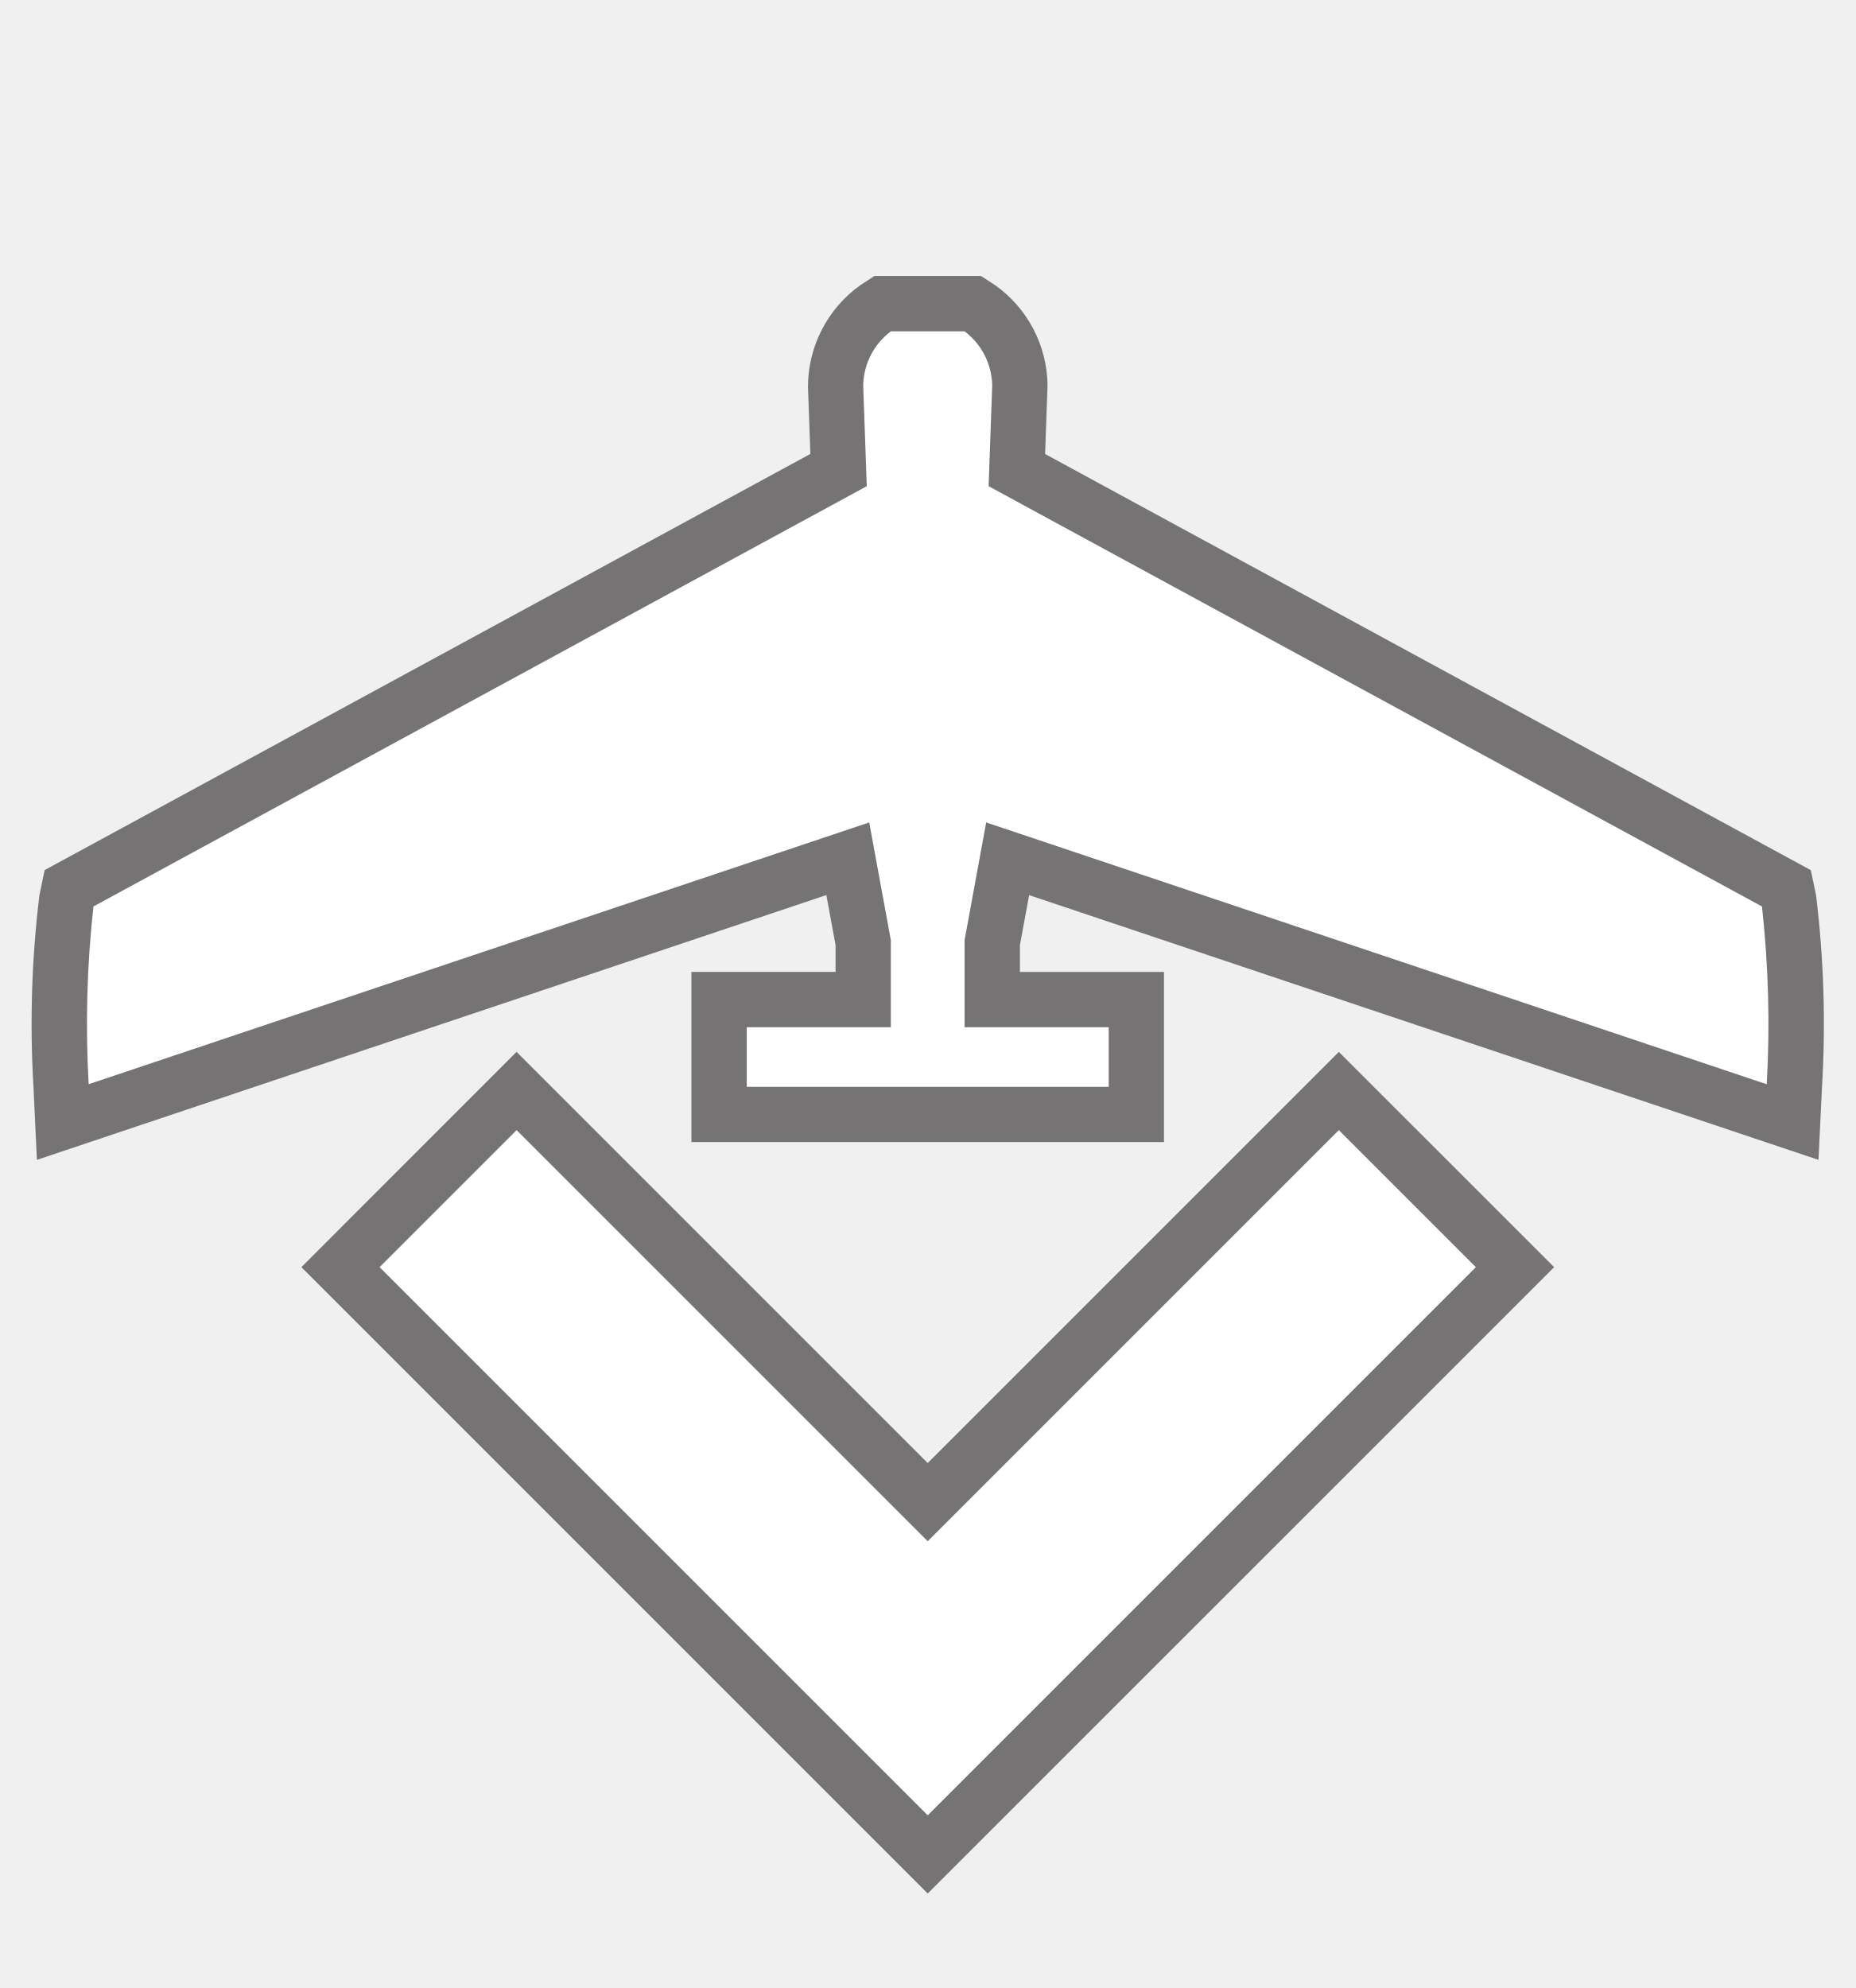
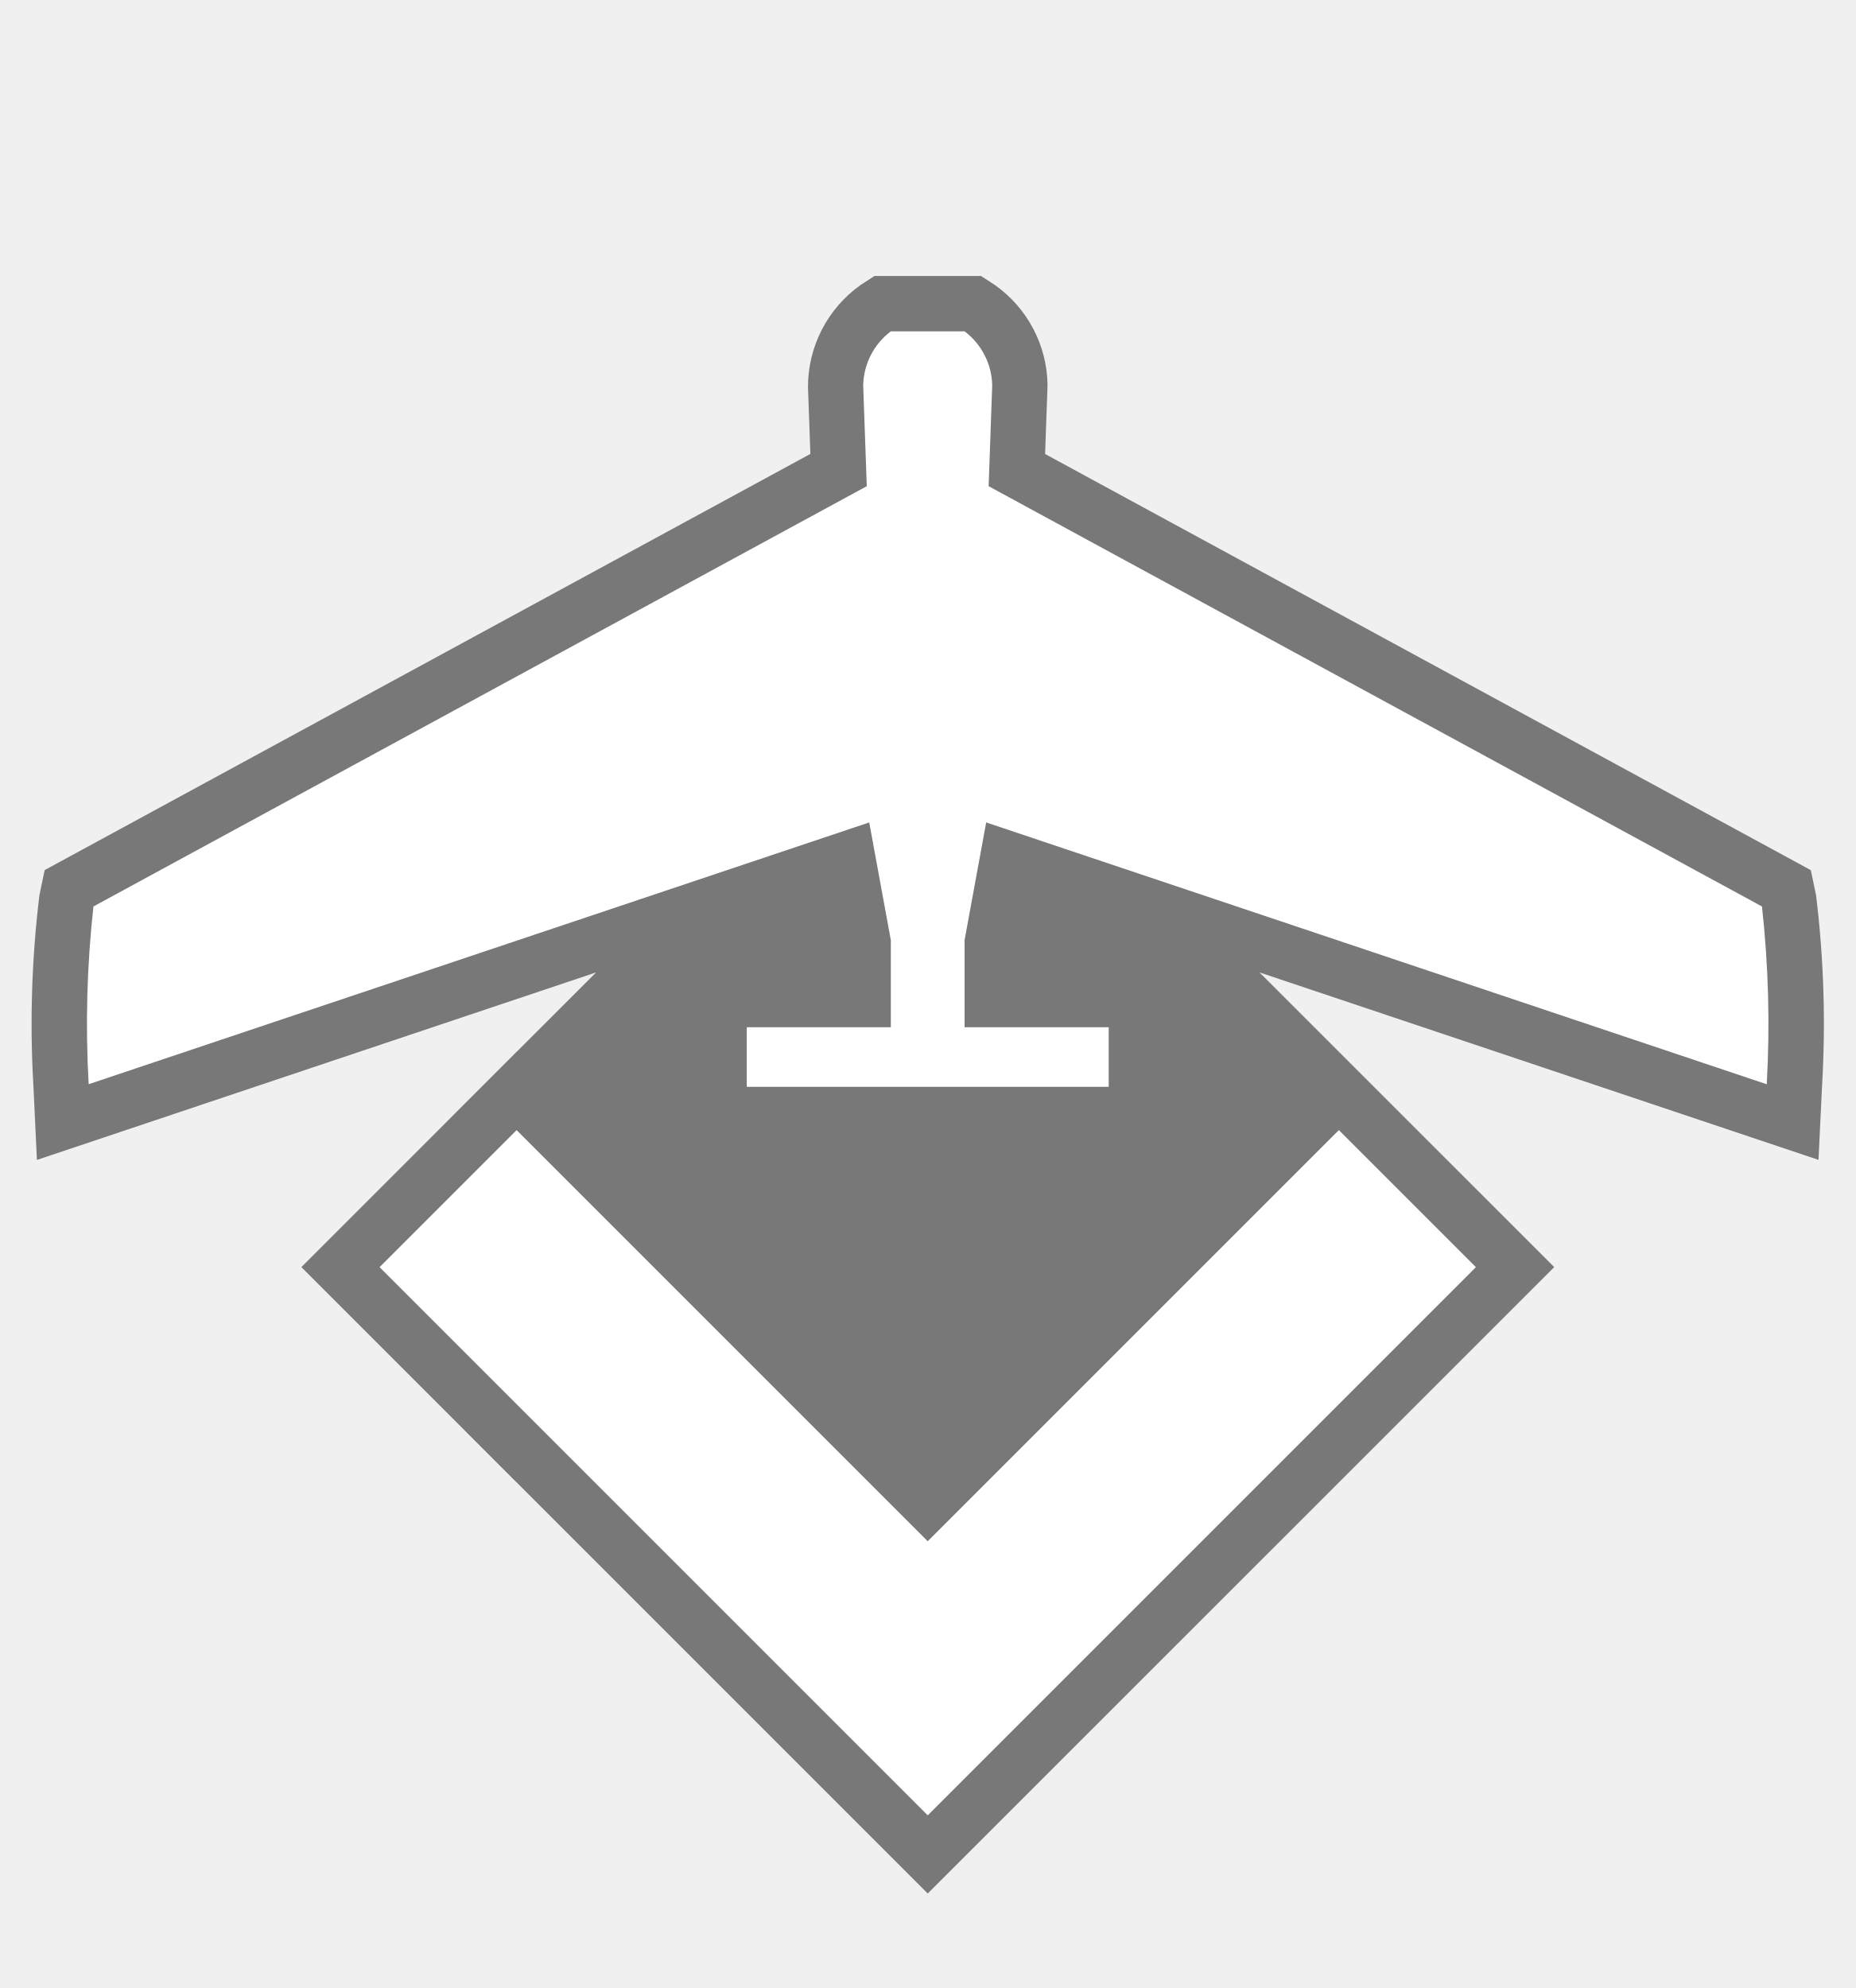
<svg xmlns="http://www.w3.org/2000/svg" id="Layer_1" data-name="Layer 1" width="28" height="30" viewBox="0 0 28 30">
  <defs>
    <style>
      .cls-1 {
-         opacity: 0.6;
+         opacity: 0.5;
      }

      .cls-2 {
-         fill: #231f20;
-       }
- 
-       .cls-3 {
        fill: #fff;
        fill-rule: evenodd;
      }
    </style>
  </defs>
+   <path class="cls-1" d="M27.405,13.508l-.079-.377-11.555-6.28.037-1.036A1.879,1.879,0,0,0,15.012,4.3l-.208-.135H13.196L12.988,4.3a1.885,1.885,0,0,0-.795,1.544l.036,1.006L.674,13.13l-.079.378A16.015,16.015,0,0,0,.505,16.401l.052,1.103,8.439-2.83L7.796,15.873H7.795l-1.279,1.28L4.548,19.121l.001.001L4.548,19.122l1.948,1.948L7.795,22.37h.001L14,28.574l9.453-9.452-.001-.001.001-.001L19.006,14.674l8.436,2.829.053-1.102A15.955,15.955,0,0,0,27.405,13.508Z" />
  <g>
-     <g class="cls-1">
-       <path class="cls-2" d="M27.405,13.508l-.079-.377-11.555-6.28.037-1.036A1.879,1.879,0,0,0,15.012,4.3l-.208-.135H13.196L12.988,4.3a1.885,1.885,0,0,0-.795,1.544l.036,1.006L.674,13.13l-.079.378a16.015,16.015,0,0,0-.09,2.892l.052,1.103,11.913-3.996.139.755v.404H10.434v2.568h7.131V14.667H15.391V14.263l.139-.755L27.442,17.503l.053-1.102A15.952,15.952,0,0,0,27.405,13.508Z" />
-       <polygon class="cls-2" points="14 22.078 7.795 15.873 4.548 19.122 14 28.574 23.453 19.122 20.204 15.874 14 22.078" />
-     </g>
-     <g>
-       <path class="cls-3" d="M26.589,13.679l-11.67-6.342.054-1.522a1.048,1.048,0,0,0-.417-.815h-1.113a1.048,1.048,0,0,0-.417.815l.054,1.522-11.67,6.342a16.117,16.117,0,0,0-.072,2.682L13.117,12.411l.326,1.776v1.315H11.269v.899h5.462v-.899h-2.175V14.187l.326-1.776,2.963.994,8.816,2.957A16.119,16.119,0,0,0,26.589,13.679Z" />
-       <polygon class="cls-3" points="14 23.258 7.796 17.054 5.728 19.122 14 27.394 22.272 19.122 20.204 17.054 14 23.258" />
-     </g>
+     <path class="cls-2" d="M26.589,13.679l-11.67-6.342.054-1.522a1.048,1.048,0,0,0-.417-.815h-1.113a1.048,1.048,0,0,0-.417.815l.054,1.522-11.67,6.342a16.117,16.117,0,0,0-.072,2.682L13.117,12.411l.326,1.776v1.315H11.269v.899h5.462v-.899H14.556V14.187l.326-1.776,2.963.994,8.816,2.957A16.119,16.119,0,0,0,26.589,13.679Z" />
+     <polygon class="cls-2" points="14 23.258 7.796 17.054 5.728 19.122 14 27.394 22.272 19.122 20.204 17.054 14 23.258" />
  </g>
</svg>
